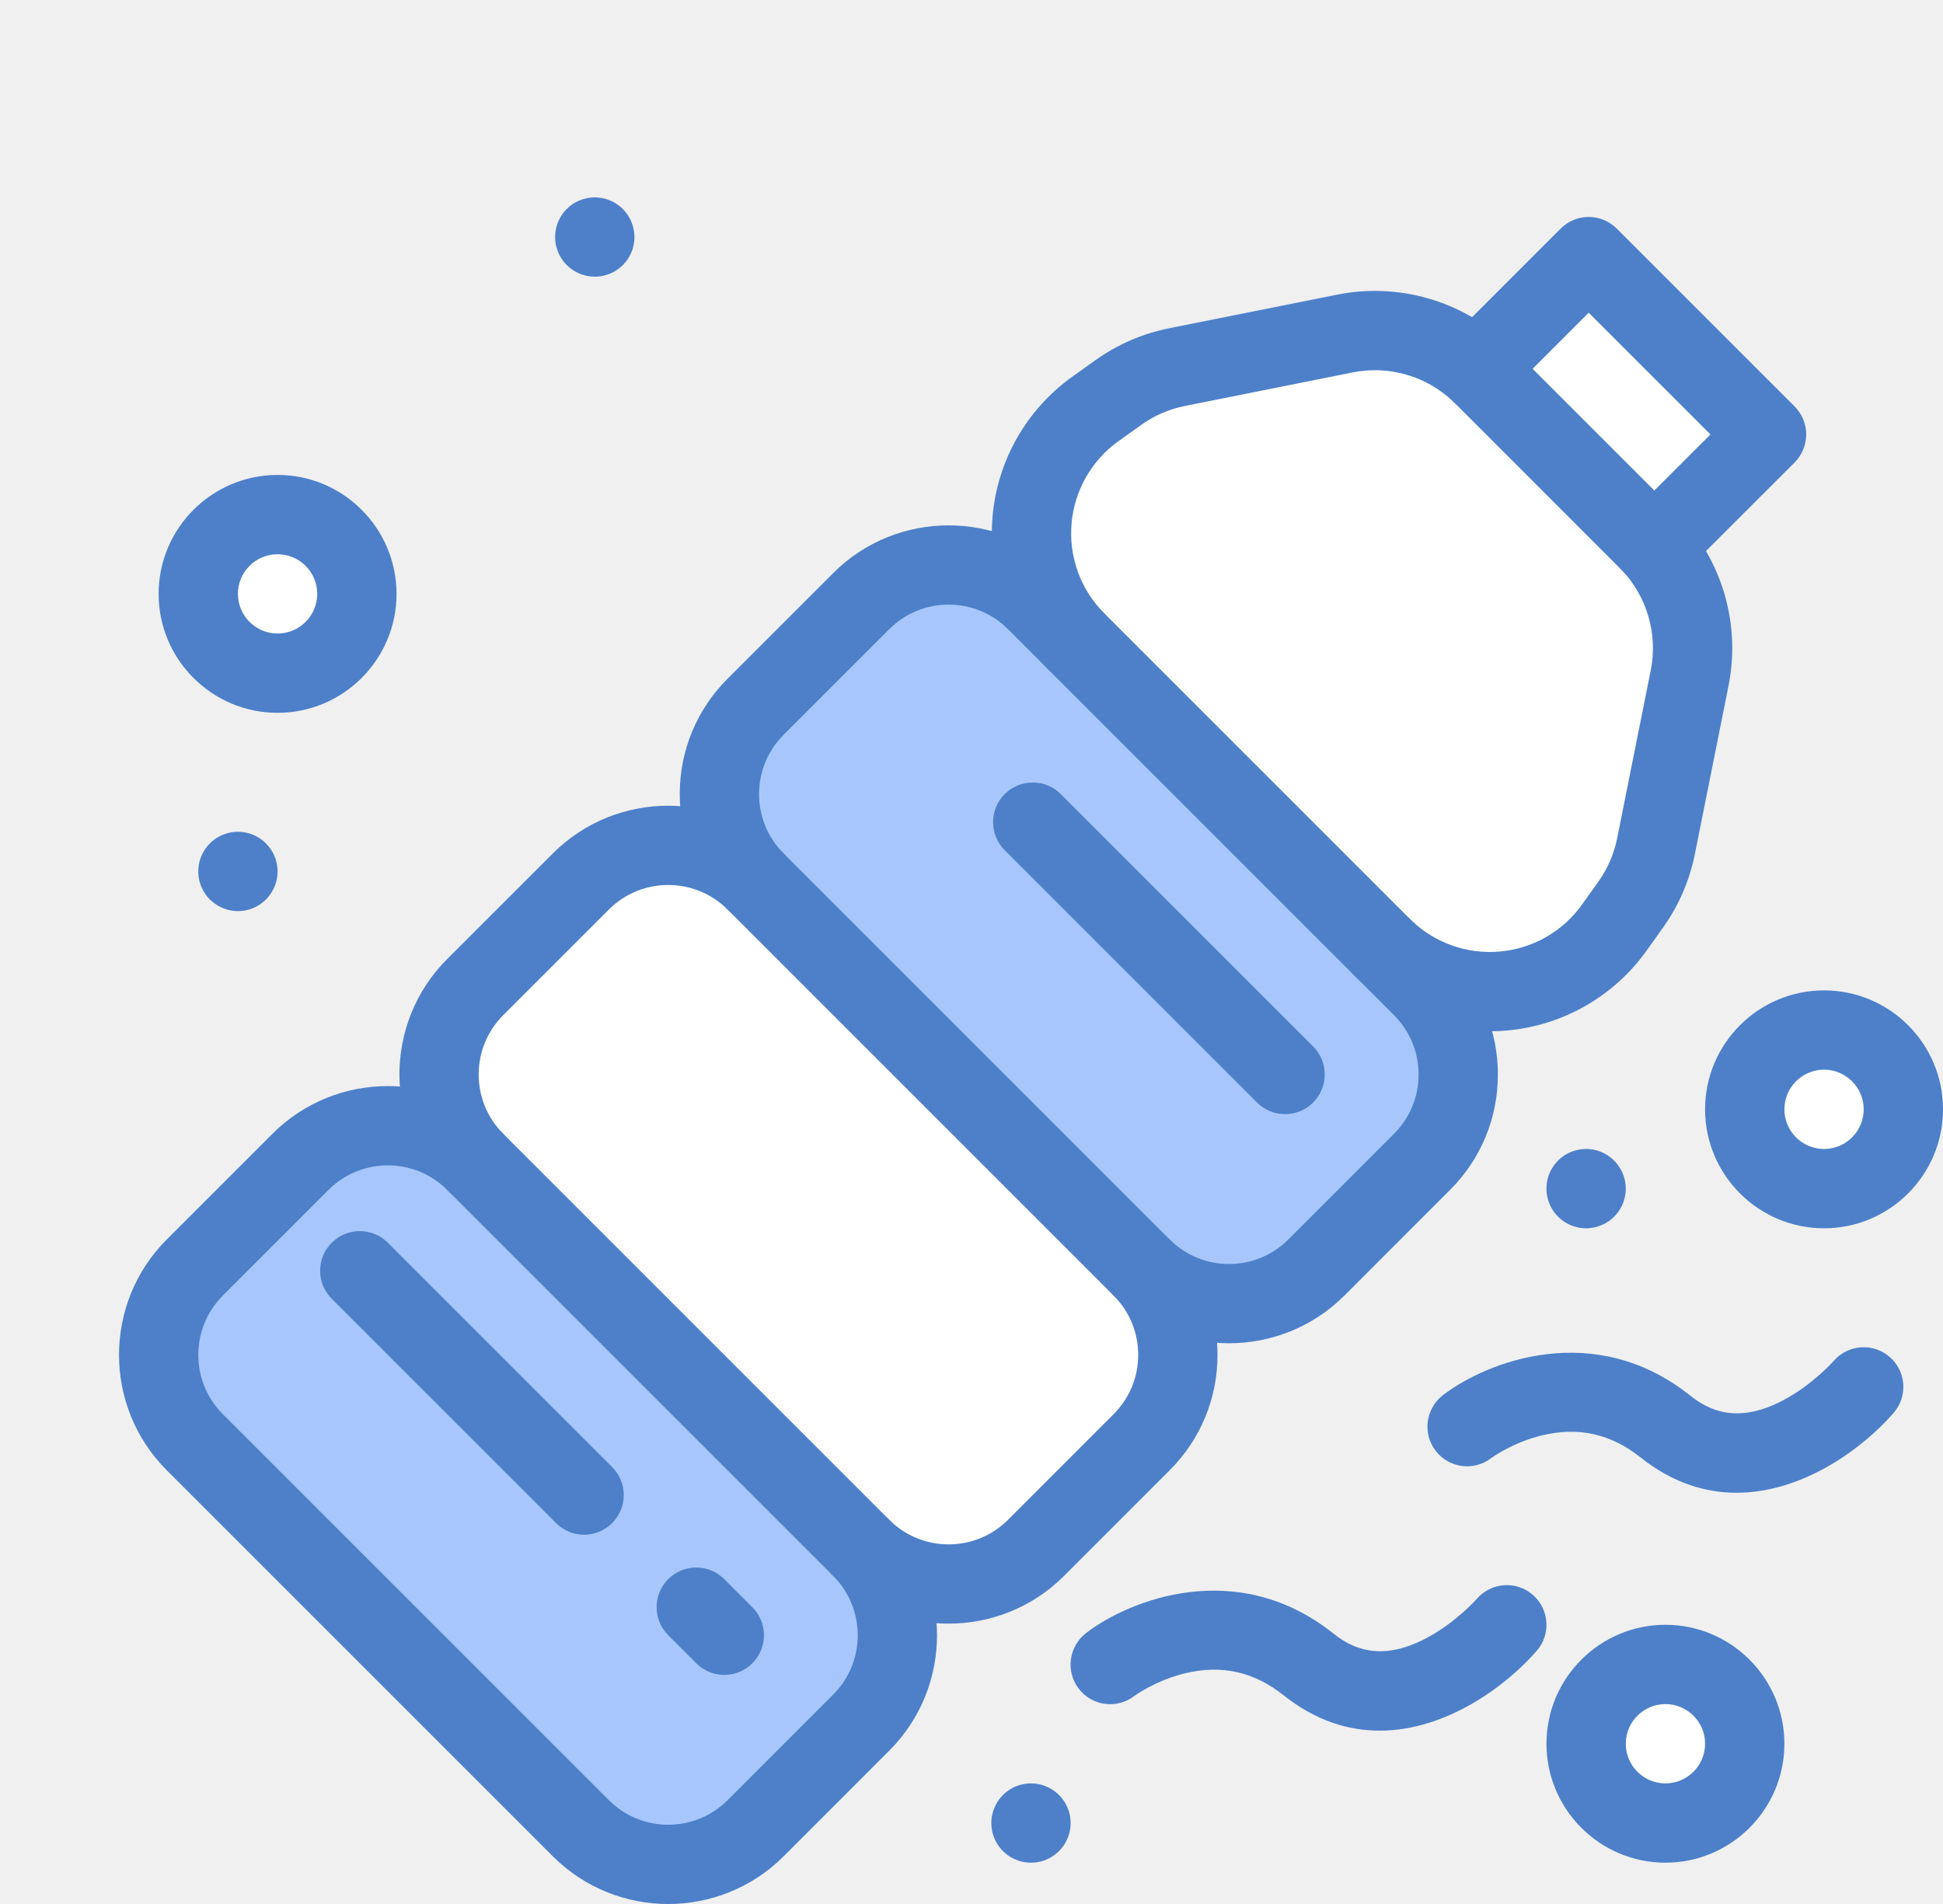
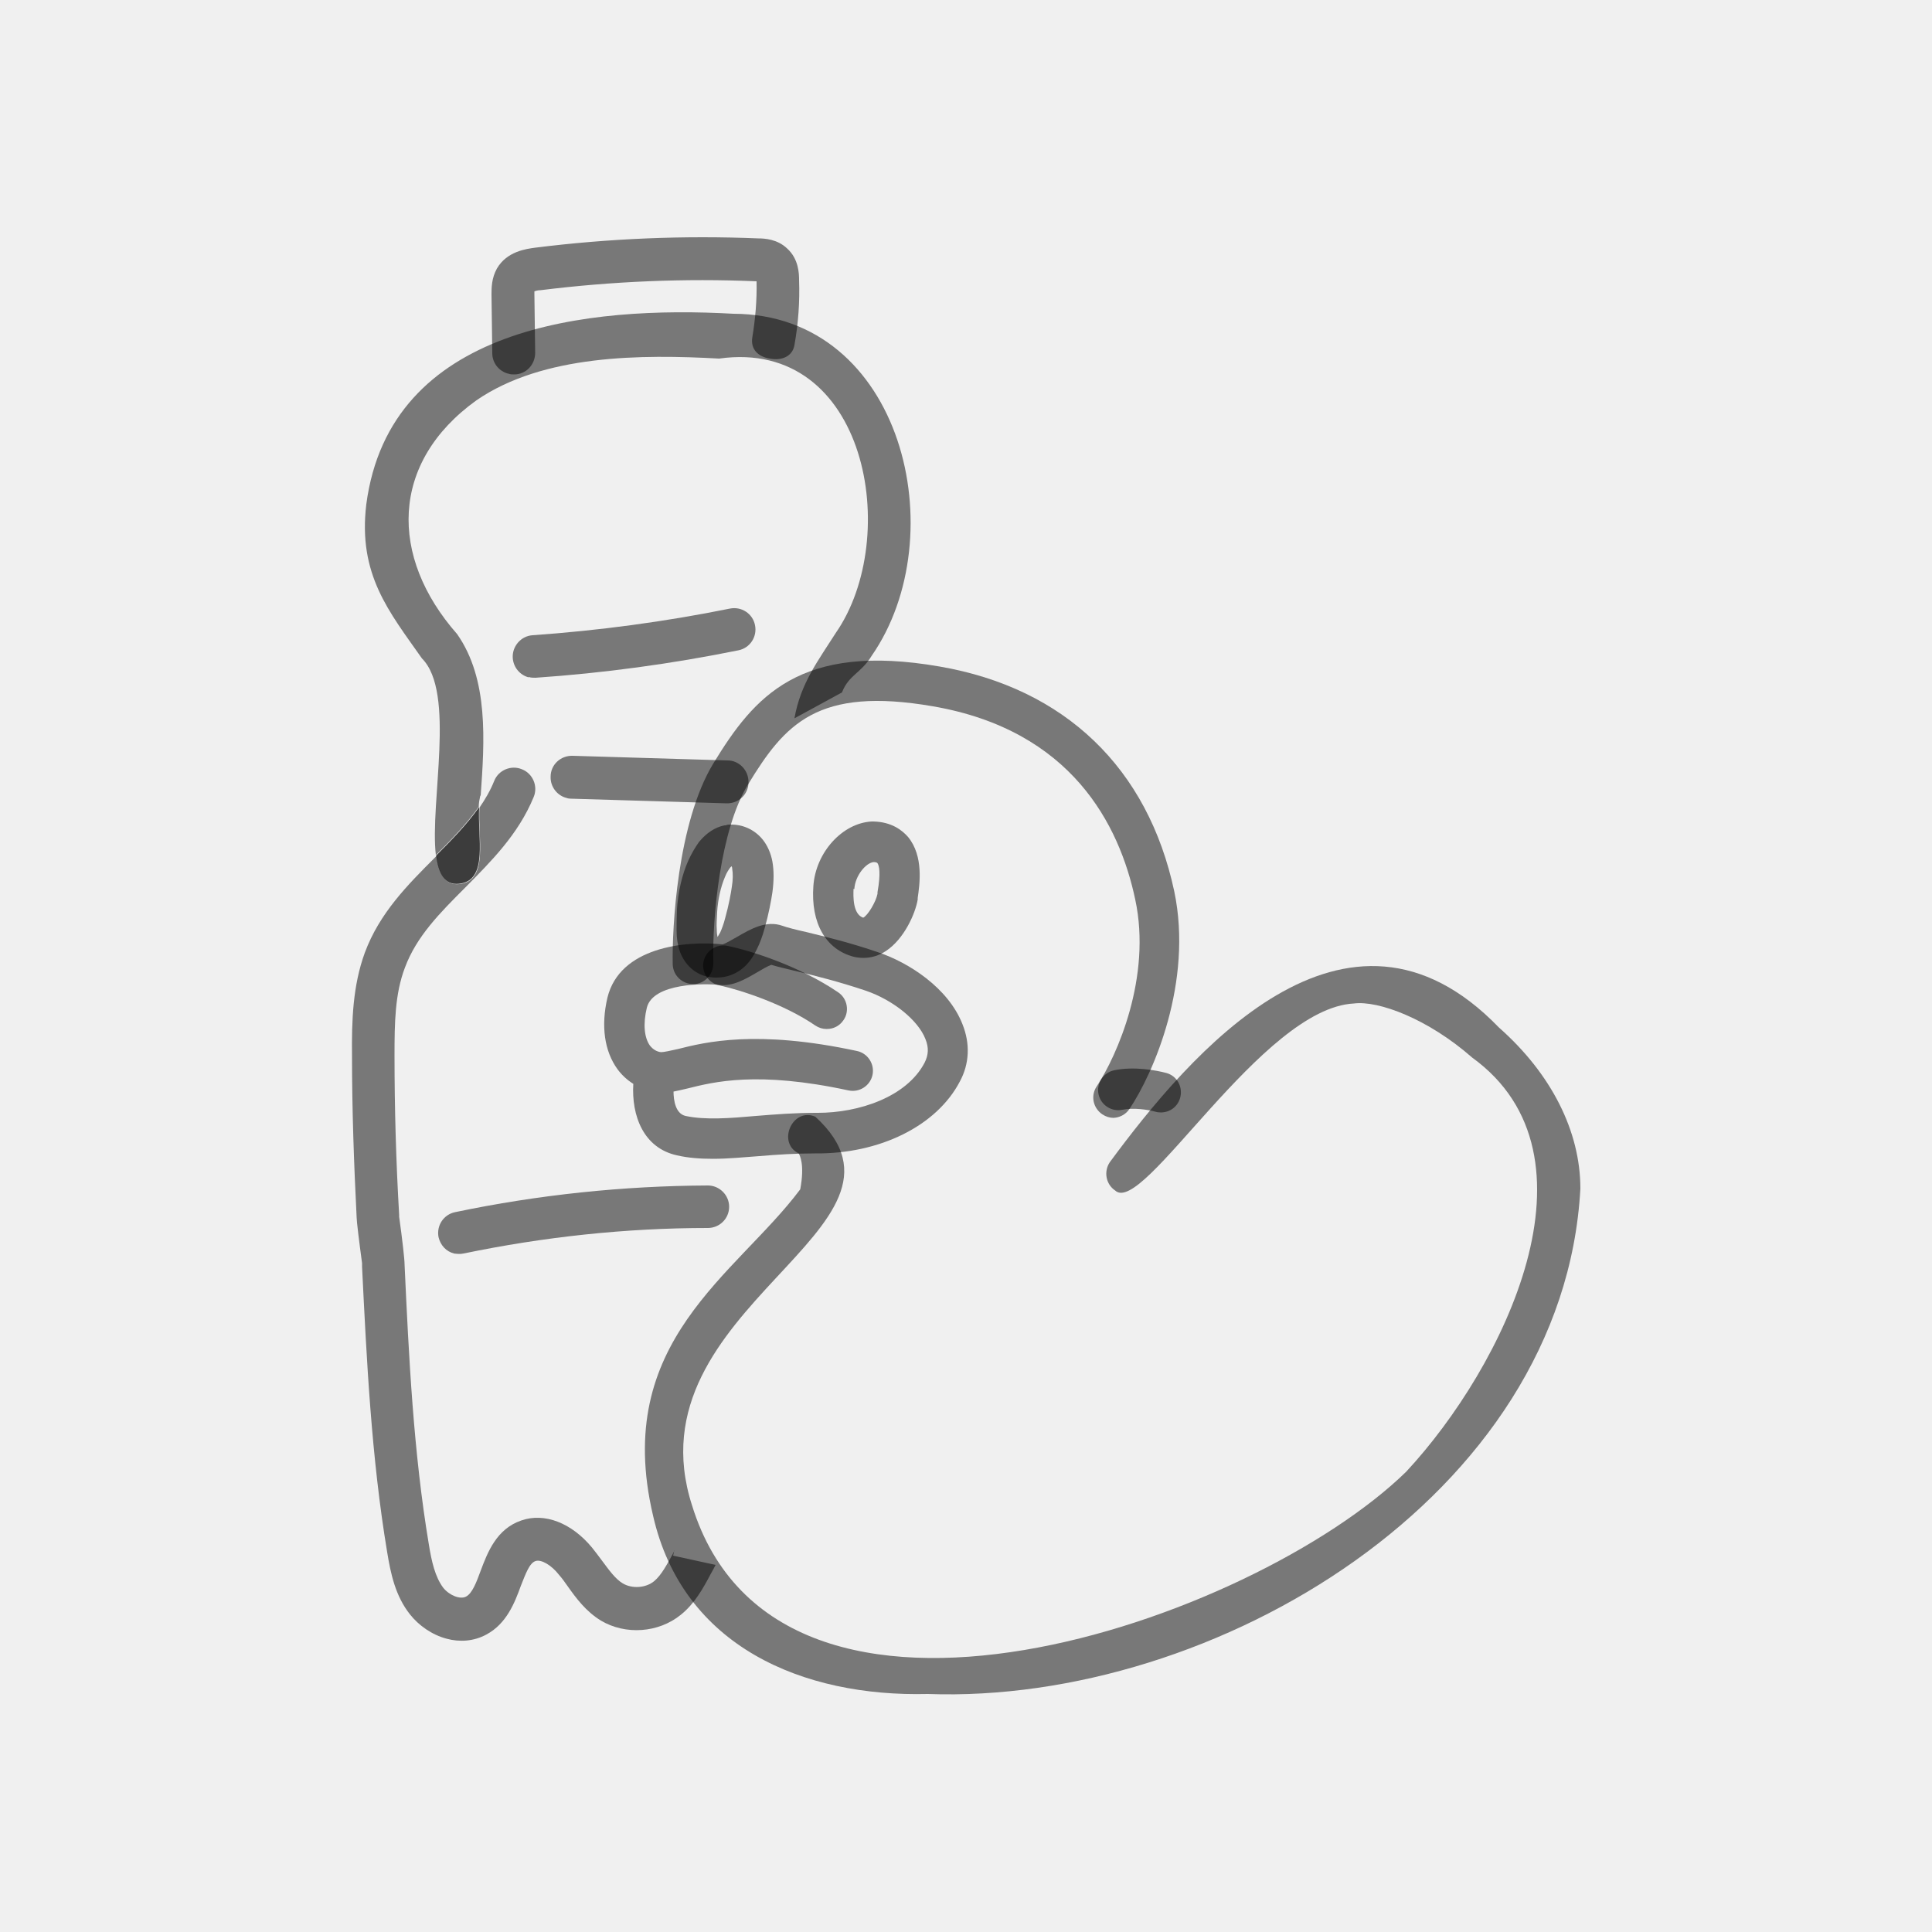
- <svg xmlns="http://www.w3.org/2000/svg" viewBox="0 0.5 50 49" width="50" height="49">
-   <g id="_x35_45_x2C__Bottle_x2C__Gas_x2C__Plastic_x2C__Pollution_x2C__Waste" transform="matrix(0.102041, 0, 0, 0.102041, -1.4210854715202004e-14, 0.499952)">
-     <g>
-       <path style="fill:#A7C7FC;" d="M217.2,390.39c12.16,12.16,12.16,31.891,0,44.051L190.55,461.1c-12.17,12.16-31.9,12.16-44.06,0 L49.12,363.73c-12.16-12.16-12.16-31.891,0-44.051l26.66-26.66c12.16-12.159,31.89-12.159,44.05,0L217.2,390.39z" />
-       <path style="fill:#A7C7FC;" d="M358.62,248.96c12.17,12.17,12.17,31.9,0,44.059l-26.65,26.66c-12.17,12.16-31.89,12.16-44.06,0 l-97.36-97.37c-12.17-12.16-12.17-31.89,0-44.06l26.65-26.65c12.16-12.16,31.89-12.16,44.06,0l9.81,9.81 c0.109,0.12,0.23,0.24,0.35,0.36l77.03,77.03c0.12,0.12,0.24,0.24,0.359,0.35L358.62,248.96z" />
-       <path style="fill:#FFFFFF;" d="M287.91,319.68c12.17,12.16,12.17,31.891,0,44.051l-26.65,26.659c-12.17,12.16-31.9,12.16-44.06,0 l-97.37-97.37c-12.16-12.159-12.16-31.89,0-44.059l26.66-26.65c12.16-12.16,31.89-12.16,44.06,0L287.91,319.68z" />
-       <path style="fill:#FFFFFF;" d="M416.23,136.88c8.63,9.08,12.34,21.82,9.869,34.15l-8.47,42.35c-1.07,5.35-3.27,10.41-6.439,14.85 l-4.08,5.71c-13.75,19.26-41.41,21.68-58.301,5.21c-0.119-0.11-0.239-0.23-0.359-0.35l-77.03-77.03 c-0.12-0.12-0.24-0.24-0.35-0.36c-16.47-16.88-14.051-44.55,5.21-58.3l5.71-4.08c4.439-3.17,9.5-5.37,14.85-6.44l42.351-8.47 c12.329-2.47,25.069,1.24,34.149,9.87L416.23,136.88z" />
-       <circle style="fill:#FFFFFF;" cx="460" cy="279.78" r="20" />
-       <circle style="fill:#FFFFFF;" cx="420" cy="439.78" r="20" />
-       <circle style="fill:#FFFFFF;" cx="70" cy="149.78" r="20" />
-       <polygon style="fill:#FFFFFF;" points="445.5,109.57 417.21,137.85 416.23,136.88 373.34,93.99 372.37,93.01 400.65,64.72 &#09;&#09;" />
-       <path style="fill:#4D80C9;" d="M409.48,296.62c0.35,1.05,0.52,2.12,0.52,3.17c0,4.18-2.65,8.08-6.84,9.47 c-1.05,0.351-2.12,0.521-3.17,0.521c-4.181,0-8.08-2.65-9.48-6.84c-0.35-1.051-0.52-2.12-0.52-3.171 c0-4.18,2.649-8.079,6.84-9.479C402.07,288.54,407.74,291.38,409.48,296.62z" />
-       <path style="fill:#4D80C9;" d="M269.49,456.62c0.35,1.05,0.51,2.11,0.51,3.16c0,4.189-2.65,8.09-6.84,9.489 c-1.05,0.351-2.11,0.511-3.16,0.511c-4.19,0-8.09-2.65-9.49-6.84c-0.35-1.051-0.51-2.11-0.51-3.16c0-4.19,2.65-8.09,6.84-9.49 C262.08,448.55,267.74,451.38,269.49,456.62z" />
-       <path style="fill:#4D80C9;" d="M159.48,56.62c0.35,1.05,0.52,2.12,0.52,3.17c0,4.18-2.65,8.08-6.84,9.48 c-1.05,0.35-2.11,0.51-3.16,0.51c-4.19,0-8.09-2.65-9.49-6.84c-0.35-1.05-0.52-2.12-0.52-3.17c0-4.18,2.65-8.08,6.84-9.48 C152.07,48.55,157.74,51.38,159.48,56.62z" />
-       <path style="fill:#4D80C9;" d="M69.49,216.62c0.35,1.05,0.51,2.11,0.51,3.16c0,4.19-2.65,8.09-6.84,9.49 c-1.05,0.35-2.11,0.51-3.16,0.51c-4.19,0-8.09-2.65-9.49-6.84c-0.35-1.05-0.51-2.11-0.51-3.16c0-4.19,2.65-8.09,6.84-9.49 C62.08,208.54,67.74,211.38,69.49,216.62z" />
-       <path style="fill:#4D80C9;" d="M168.515,480.201c-10.54,0.001-21.075-4.01-29.096-12.03l-97.37-97.369 c-16.044-16.044-16.044-42.149,0-58.193l26.66-26.66c16.044-16.043,42.148-16.043,58.192,0c3.905,3.905,3.906,10.236,0.001,14.142 c-3.905,3.906-10.237,3.905-14.142,0.001c-8.246-8.244-21.662-8.244-29.909,0l-26.659,26.66c-8.246,8.246-8.246,21.662,0,29.908 l97.37,97.369c8.245,8.246,21.667,8.245,29.92-0.003l26.646-26.655c8.247-8.246,8.247-21.664,0.001-29.909 c-3.905-3.905-3.905-10.237,0.001-14.143c3.905-3.904,10.237-3.903,14.142,0c16.043,16.044,16.043,42.149,0,58.193l-26.649,26.658 C189.595,476.19,179.052,480.2,168.515,480.201z" />
-       <path style="fill:#4D80C9;" d="M239.225,409.491c-10.54,0.001-21.075-4.01-29.096-12.03l-97.37-97.37 c-16.04-16.039-16.041-42.147-0.003-58.199l26.664-26.654c16.038-16.039,42.146-16.04,58.198-0.001 c3.907,3.903,3.909,10.235,0.005,14.142c-3.903,3.906-10.235,3.91-14.142,0.005c-8.252-8.246-21.675-8.248-29.92-0.003 L126.9,256.032c-8.243,8.249-8.244,21.672,0.001,29.916l97.371,97.37c8.244,8.246,21.667,8.245,29.92-0.003l26.646-26.655 c3.999-3.996,6.2-9.306,6.2-14.955c0-5.649-2.201-10.959-6.196-14.951c-3.906-3.904-3.909-10.235-0.006-14.143 c3.903-3.906,10.235-3.909,14.143-0.006c7.776,7.771,12.06,18.104,12.06,29.1c0,10.995-4.283,21.329-12.06,29.1l-26.646,26.655 C260.306,405.479,249.762,409.49,239.225,409.491z" />
-       <path style="fill:#4D80C9;" d="M309.939,338.777c-10.538,0-21.074-4.008-29.097-12.023l-97.363-97.373 c-7.773-7.767-12.056-18.102-12.056-29.097c0-10.994,4.282-21.33,12.057-29.105l26.65-26.65 c16.039-16.04,42.148-16.041,58.199-0.002l9.814,9.813c3.905,3.905,3.905,10.237,0,14.142c-3.904,3.905-10.236,3.906-14.143,0 l-9.81-9.81c-8.251-8.244-21.673-8.246-29.917-0.001l-26.651,26.65c-3.997,3.997-6.198,9.311-6.198,14.962 c0,5.65,2.2,10.96,6.196,14.953l97.363,97.373c8.248,8.24,21.672,8.238,29.92-0.004l26.646-26.655 c3.999-3.996,6.2-9.307,6.2-14.956c0-5.652-2.202-10.966-6.199-14.963l-9.811-9.81c-3.905-3.905-3.905-10.237,0-14.142 c3.904-3.905,10.236-3.906,14.143-0.001l9.81,9.81c7.774,7.775,12.057,18.111,12.057,29.105c0,10.995-4.283,21.33-12.06,29.1 l-26.646,26.655C331.018,334.768,320.477,338.776,309.939,338.777z" />
-       <path style="fill:#4D80C9;" d="M375.707,260.096c-12.578,0.001-24.697-4.873-33.801-13.71c-0.175-0.165-0.352-0.339-0.527-0.515 l-77.03-77.03c-0.178-0.178-0.355-0.357-0.522-0.536c-9.843-10.139-14.766-24.025-13.51-38.12 c1.259-14.135,8.605-26.97,20.153-35.214l5.707-4.078c5.64-4.027,11.931-6.755,18.701-8.109l42.352-8.47 c15.473-3.101,31.55,1.545,43,12.428c4.003,3.805,4.163,10.134,0.358,14.137c-3.806,4.002-10.133,4.164-14.138,0.359 c-6.736-6.403-16.19-9.141-25.295-7.313l-42.355,8.47c-3.978,0.796-7.68,2.402-10.999,4.772l-5.708,4.078 c-6.795,4.851-11.115,12.4-11.855,20.714c-0.741,8.314,2.171,16.503,7.989,22.466c0.076,0.077,0.15,0.156,0.223,0.236l0.041,0.036 l77.146,77.145c0.068,0.063,0.088,0.081,0.154,0.146c5.969,5.821,14.15,8.736,22.477,7.992c8.31-0.742,15.856-5.062,20.704-11.853 l4.082-5.713c2.369-3.317,3.975-7.018,4.771-10.997l8.47-42.35c1.824-9.106-0.909-18.563-7.311-25.3 c-3.806-4.003-3.645-10.333,0.359-14.138c4.003-3.805,10.332-3.644,14.137,0.359c10.883,11.45,15.527,27.526,12.426,43.004 l-8.469,42.346c-1.354,6.771-4.082,13.063-8.106,18.7l-4.082,5.713c-8.241,11.542-21.072,18.888-35.202,20.148 C378.597,260.032,377.147,260.096,375.707,260.096z" />
-       <path style="fill:#4D80C9;" d="M417.21,147.85c-2.544,0-5.088-0.964-7.037-2.895l-0.979-0.97l-43.934-43.942 c-3.867-3.911-3.851-10.212,0.038-14.102l28.28-28.29c1.875-1.876,4.419-2.93,7.071-2.93c2.652,0,5.196,1.053,7.072,2.929 l44.85,44.85c1.875,1.876,2.929,4.42,2.929,7.072s-1.055,5.196-2.93,7.071l-28.291,28.28 C422.328,146.874,419.769,147.85,417.21,147.85z M386.506,93.014l30.7,30.7l14.15-14.146l-30.705-30.705L386.506,93.014z" />
-       <path style="fill:#4D80C9;" d="M147.3,387.06c-2.559,0-5.118-0.977-7.071-2.929l-56.57-56.569c-3.905-3.905-3.905-10.237,0-14.143 c3.905-3.904,10.238-3.904,14.142,0l56.57,56.569c3.905,3.905,3.905,10.237,0.001,14.143 C152.419,386.083,149.859,387.06,147.3,387.06z" />
-       <path style="fill:#4D80C9;" d="M182.66,422.42c-2.562,0-5.123-0.977-7.076-2.934l-7.07-7.08c-3.902-3.908-3.898-10.24,0.01-14.143 c3.908-3.902,10.239-3.898,14.143,0.01l7.07,7.08c3.902,3.908,3.898,10.24-0.01,14.143 C187.774,421.445,185.217,422.42,182.66,422.42z" />
-       <path style="fill:#4D80C9;" d="M324.08,280.99c-2.56,0-5.118-0.977-7.071-2.929l-63.64-63.641 c-3.905-3.905-3.905-10.237,0.001-14.142c3.906-3.905,10.238-3.904,14.142,0.001l63.64,63.64c3.905,3.905,3.905,10.237,0,14.143 C329.199,280.014,326.639,280.99,324.08,280.99z" />
-       <path style="fill:#4D80C9;" d="M347.935,436.481c-7.876,0-16.126-2.48-24.163-8.877c-7.516-5.982-15.653-7.814-24.873-5.601 c-7.503,1.802-12.821,5.718-12.874,5.757c-4.388,3.356-10.64,2.5-13.993-1.888c-3.355-4.387-2.494-10.682,1.894-14.036 c10.964-8.384,38.094-19.147,62.302,0.119c4.386,3.492,11.577,7.422,23.324,1.276c7.541-3.945,12.832-9.933,12.883-9.991 c3.611-4.18,9.929-4.637,14.104-1.026c4.179,3.611,4.638,9.927,1.026,14.104C380.063,425,364.873,436.479,347.935,436.481z" />
-       <path style="fill:#4D80C9;" d="M437.935,376.481c-7.876,0-16.126-2.48-24.163-8.877c-7.516-5.982-15.654-7.814-24.873-5.601 c-7.503,1.802-12.821,5.718-12.874,5.757c-4.387,3.357-10.64,2.5-13.993-1.888c-3.355-4.387-2.494-10.682,1.894-14.036 c10.964-8.384,38.094-19.147,62.302,0.119c4.386,3.492,11.576,7.422,23.324,1.276c7.541-3.945,12.832-9.933,12.883-9.991 c3.611-4.179,9.929-4.637,14.104-1.026c4.179,3.611,4.638,9.927,1.026,14.104C470.063,365,454.873,376.479,437.935,376.481z" />
-       <path style="fill:#4D80C9;" d="M460,309.78c-16.542,0-30-13.458-30-30s13.458-30,30-30s30,13.458,30,30S476.542,309.78,460,309.78 z M460,269.78c-5.514,0-10,4.486-10,10c0,5.514,4.486,10,10,10s10-4.486,10-10C470,274.267,465.514,269.78,460,269.78z" />
-       <path style="fill:#4D80C9;" d="M70,179.78c-16.542,0-30-13.458-30-30s13.458-30,30-30s30,13.458,30,30S86.542,179.78,70,179.78z M70,139.78c-5.514,0-10,4.486-10,10c0,5.514,4.486,10,10,10s10-4.486,10-10C80,144.266,75.514,139.78,70,139.78z" />
-       <path style="fill:#4D80C9;" d="M420,469.78c-16.542,0-30-13.458-30-30s13.458-30,30-30s30,13.458,30,30S436.542,469.78,420,469.78 z M420,429.78c-5.514,0-10,4.486-10,10c0,5.514,4.486,10,10,10s10-4.486,10-10C430,434.267,425.514,429.78,420,429.78z" />
-     </g>
+ <svg xmlns="http://www.w3.org/2000/svg" id="_Слой_1" data-name="Слой 1" viewBox="0 0 50 50">
+   <defs>
+     <style>
+       .cls-1 {
+         fill: rgba(0, 0, 0, 0.5);
+       }
+     </style>
+   </defs>
+   <g>
+     <path class="cls-1" d="m13.15,9.67c-.23-.06-.41-.27-.41-.53l-.02-1.52c0-.16,0-.42.14-.67.26-.45.77-.51.99-.54,1.91-.24,3.86-.32,5.78-.24.16,0,.49.02.74.26.3.27.31.65.31.82.02.56-.02,1.12-.12,1.68-.05.3-.34.41-.64.35-.3-.05-.5-.24-.45-.55.08-.48.12-.97.11-1.45,0,0,0,0,0,0-1.86-.08-3.74,0-5.59.23-.08,0-.13.02-.16.03,0,.02,0,.05,0,.07l.02,1.52c0,.31-.24.56-.54.56-.05,0-.1,0-.15-.02Z" />
+     <path class="cls-1" d="m11.88,22.87c-.37.04-.53-.25-.59-.73.41-.41.8-.81,1.11-1.25-.05.77.25,1.9-.52,1.98Z" />
+     <path class="cls-1" d="m11.88,22.87c-.37.04-.53-.25-.59-.73.41-.41.8-.81,1.11-1.25-.05.77.25,1.9-.52,1.98Z" />
+     <path class="cls-1" d="m14.66,20.65c-.24-.06-.42-.29-.41-.55,0-.31.26-.55.57-.54l4.01.12c.3,0,.55.26.54.57,0,.31-.26.55-.57.54l-4.01-.12s-.09,0-.13-.02Z" />
+     <path class="cls-1" d="m13.68,17.53c-.22-.06-.39-.25-.41-.5-.02-.3.21-.57.51-.59,1.71-.12,3.43-.35,5.11-.69.3-.06.59.13.65.43.06.3-.13.59-.43.65-1.73.35-3.49.59-5.25.71-.06,0-.12,0-.18-.02Z" />
+     <path class="cls-1" d="m11.75,32.44c-.2-.05-.35-.21-.4-.42-.06-.3.13-.59.43-.65,2.15-.45,4.35-.68,6.54-.69.3,0,.55.25.55.55,0,.31-.25.55-.55.55-2.12,0-4.25.23-6.32.66-.09.02-.17.01-.26,0Z" />
  </g>
-   <g id="g-1" transform="matrix(0.102041, 0, 0, 0.102041, -1.4210854715202004e-14, 0.499952)" />
+   <path class="cls-1" d="m24.01,43.84c-3.22.08-6.34-1.22-7.11-4.62-1.06-4.51,2.15-6.22,3.81-8.44.12-.64-.01-.88-.04-.93-.57-.28-.16-1.2.43-.95,3.17,2.9-4.85,4.91-3.19,10.06,2.25,7.27,14.51,3,18.48-.87,2.53-2.72,5.22-8.18,1.71-10.72-1.15-1.01-2.43-1.48-3.06-1.4-2.39.12-5.46,5.52-6.18,4.84-.24-.16-.3-.49-.14-.73,2.05-2.78,6.11-7.59,10.07-3.49,1.36,1.2,2.11,2.69,2.11,4.17-.43,7.96-9.47,13.35-16.89,13.08Z" />
+   <path class="cls-1" d="m30.05,28.79s-.1,0-.15-.02c-.18-.05-.56-.11-.85-.05-.28.06-.56-.12-.62-.4-.06-.28.12-.56.4-.62.51-.11,1.1,0,1.36.07.28.08.43.37.35.65-.07.23-.27.37-.5.37Z" />
+   <path class="cls-1" d="m18.46,29.99c-.32,0-.64-.02-.94-.09-.87-.19-1.18-1.03-1.13-1.85-.16-.1-.3-.23-.41-.38-.34-.47-.43-1.12-.26-1.85.32-1.31,2.01-1.48,2.98-1.38.08-.02.26-.13.37-.19.36-.21.76-.44,1.18-.29.11.04.34.1.61.16.49.12,1.16.28,1.88.53.77.26,1.8.91,2.17,1.86.2.5.18,1.02-.07,1.48-.6,1.15-2.08,1.88-3.75,1.86-.49,0-.98.03-1.44.07-.41.03-.81.07-1.2.07Zm-1.03-1.76c0,.27.06.59.31.65.51.11,1.15.06,1.83,0,.49-.04,1-.08,1.55-.08.02,0,.04,0,.05,0,1.04,0,2.29-.4,2.76-1.3.1-.2.11-.39.02-.61-.19-.49-.84-1.01-1.54-1.25-.68-.23-1.32-.39-1.78-.5-.29-.07-.5-.12-.67-.17-.09.03-.26.13-.36.19-.31.18-.63.37-.98.33-.36-.04-1.72-.06-1.88.59-.1.41-.07.77.08.98.08.1.18.16.29.17.07,0,.25-.04.43-.08.71-.18,2.04-.51,4.64.05.28.06.46.34.4.62-.06.28-.34.46-.62.4-2.36-.51-3.49-.22-4.17-.05-.13.03-.25.06-.36.08Zm2.56-3.27h0Z" />
+   <path class="cls-1" d="m21.39,26.63c-.1,0-.2-.03-.29-.09-.8-.55-1.93-.92-2.49-1.04-.28-.06-.46-.34-.4-.62.06-.28.34-.46.62-.4.59.12,1.86.52,2.86,1.2.24.16.3.49.14.72-.1.15-.26.23-.43.23Z" />
+   <path class="cls-1" d="m28.82,28.93c-.1,0-.2-.03-.29-.09-.24-.16-.31-.48-.15-.72.53-.8,1.43-2.84,1-4.84-.41-1.94-1.65-4.38-5.23-5-3-.52-3.84.46-4.79,2.02-.72,1.17-.93,3.46-.9,4.63,0,.29-.22.53-.51.54-.29,0-.53-.22-.54-.51-.02-.93.12-3.67,1.05-5.2,1.06-1.74,2.24-3.14,5.86-2.51,3.24.56,5.39,2.63,6.07,5.82.49,2.34-.54,4.71-1.16,5.63-.1.15-.27.23-.43.23Z" />
+   <path class="cls-1" d="m18.53,25.3c-.11,0-.22-.02-.32-.05-.29-.1-.51-.33-.62-.64-.05-.15-.08-.32-.08-.53,0-.14,0-.32.01-.55.03-.45.13-.89.29-1.25.08-.18.18-.35.28-.49.19-.23.41-.38.66-.43h.03s.05-.02.08-.02h.03s0,0,0,0c.33-.01.64.13.85.39.12.15.21.35.25.57.04.23.04.49,0,.79-.03.21-.1.58-.2.93-.06.22-.13.4-.2.54-.06.12-.11.21-.18.3-.12.16-.28.29-.46.36-.14.06-.28.08-.42.08Zm.41-2.89s-.02.02-.04.04c-.03.04-.09.12-.14.25-.11.26-.18.58-.2.9-.01.19-.02.34-.01.45,0,.1.01.16.02.2,0,0,0,0,0,0,.02-.03.04-.07.07-.12.04-.09.09-.22.13-.38.09-.32.15-.65.17-.8.03-.18.03-.35.01-.46,0-.04-.01-.06-.02-.08Zm-.02-.36h0s0-.18,0-.18v.18Z" />
+   <path class="cls-1" d="m22.34,24.79c-.08,0-.17-.01-.25-.03-.72-.19-1.11-.87-1.04-1.83h0c.06-.87.75-1.63,1.51-1.67.01,0,.02,0,.04,0,.48.01.75.23.9.4.41.5.3,1.23.25,1.58v.04c-.06.36-.35,1.02-.82,1.33-.18.12-.38.18-.58.18Zm.01-1.04h0,0Zm-.26-.75c-.01.2-.02.66.25.75.12-.06.33-.41.37-.62v-.04c.09-.51.04-.69,0-.75-.01-.02-.06-.03-.1-.03-.2.02-.48.35-.5.7h0Z" />
+   <g>
+     <path class="cls-1" d="m17.46,40.12s-.03.05-.04.08c-.16.29-.3.56-.49.72-.22.18-.57.2-.81.06-.2-.12-.36-.35-.54-.59-.09-.12-.17-.23-.26-.34-.53-.64-1.23-.91-1.83-.7-.64.22-.87.82-1.05,1.3-.11.3-.22.59-.38.67-.15.08-.43-.03-.59-.23-.21-.28-.3-.68-.37-1.11-.4-2.39-.52-4.87-.63-7.26,0-.13-.06-.66-.14-1.23,0-.02,0-.04,0-.05-.08-1.36-.12-2.75-.12-4.12,0-.85.01-1.6.27-2.28.3-.81.91-1.42,1.56-2.07.67-.68,1.37-1.37,1.77-2.34.12-.28-.02-.61-.3-.72-.28-.12-.61.02-.72.3-.1.25-.23.47-.38.69-.05.77.25,1.9-.52,1.98-.37.04-.53-.25-.59-.73-.01.01-.03.03-.04.04-.71.71-1.44,1.44-1.82,2.47-.31.85-.34,1.75-.33,2.67,0,1.39.05,2.79.12,4.18,0,.09.06.59.14,1.18h0s0,.07,0,.09c.12,2.43.24,4.93.65,7.39.09.55.21,1.13.59,1.61.23.29.57.53.95.63.33.09.7.07,1.03-.11.52-.28.73-.82.89-1.26.12-.3.22-.59.38-.64.14-.05.41.1.61.36.08.09.15.19.22.29.22.31.47.65.86.89.64.38,1.49.32,2.07-.15.36-.29.58-.69.77-1.05.05-.09.09-.16.13-.24l-1.1-.24.03-.13Z" />
+     <path class="cls-1" d="m12.44,20.59c.1-1.41.21-3.01-.61-4.18-1.76-2-1.74-4.44.5-6.05,1.73-1.19,4.28-1.19,6.28-1.08,3.84-.54,4.73,4.64,3.02,7.1-.45.71-.91,1.3-1.07,2.21l1.23-.67c.18-.46.49-.49.77-.95,2.15-3.1.81-8.84-3.58-8.85-3.74-.21-8.89.31-9.5,4.93-.22,1.82.59,2.78,1.44,3.99.88.88.2,3.73.36,5.09.41-.41.8-.81,1.11-1.25,0-.1.02-.2.04-.29Z" />
+   </g>
</svg>
